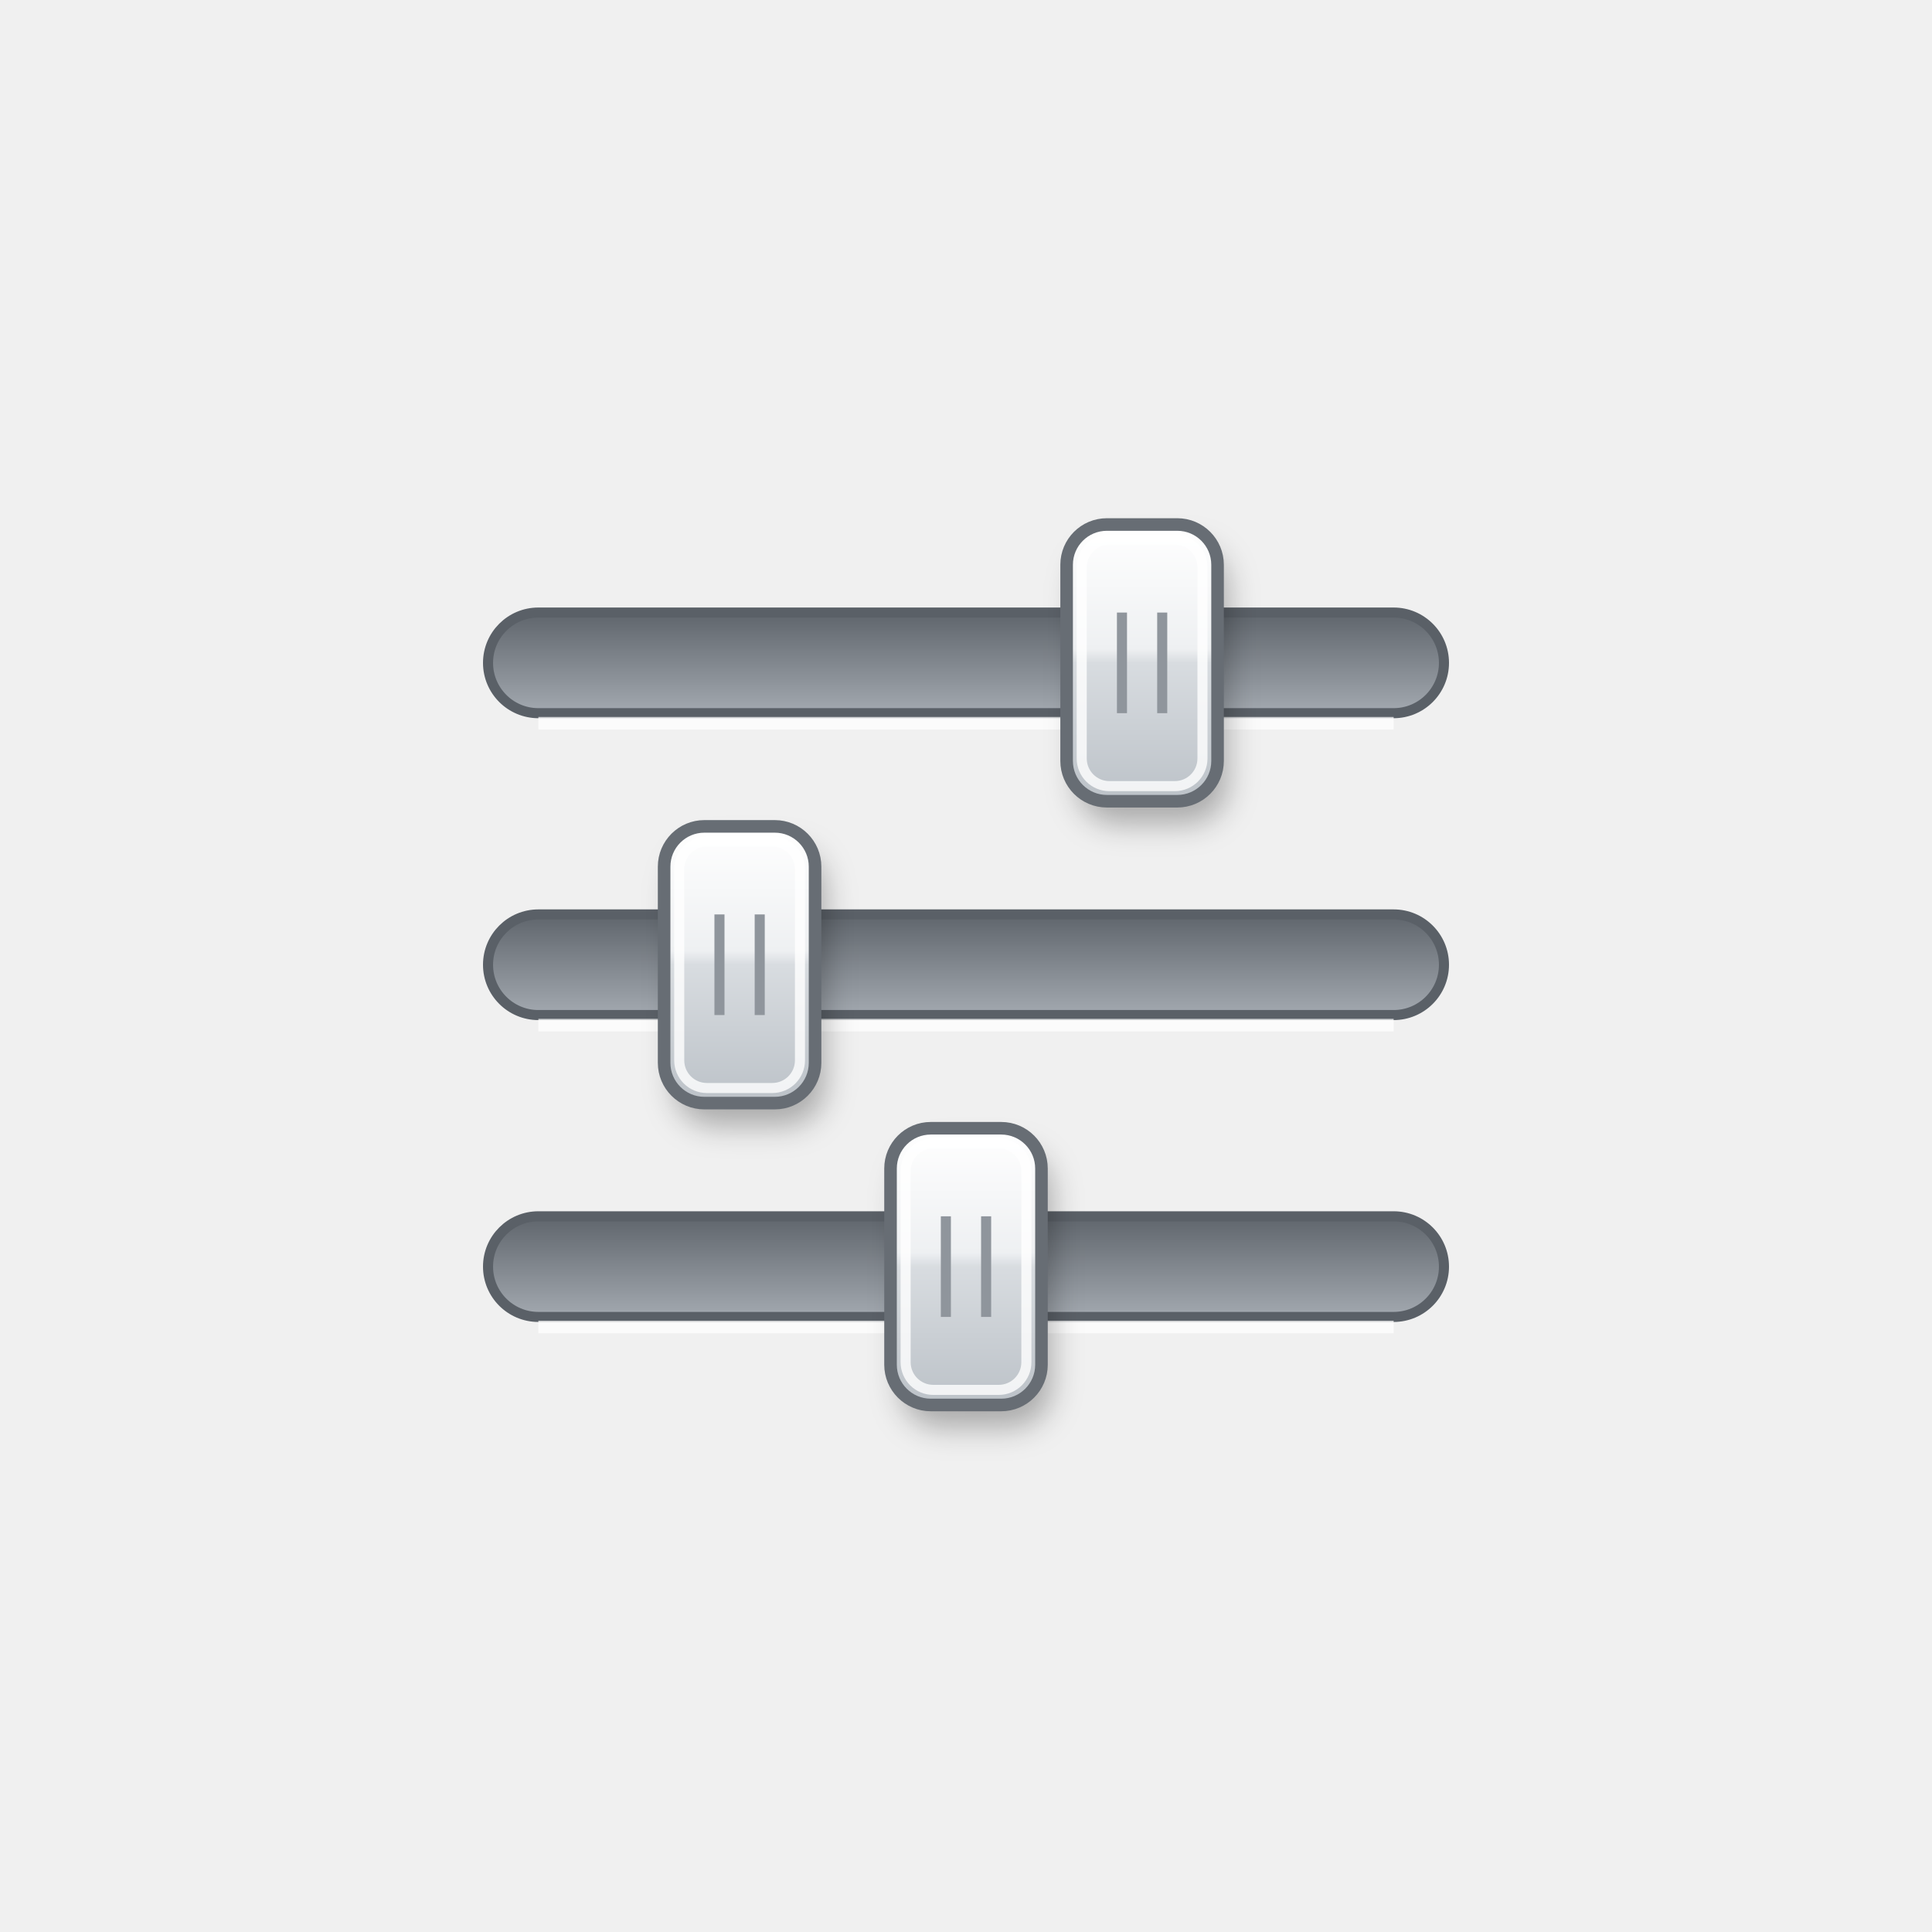
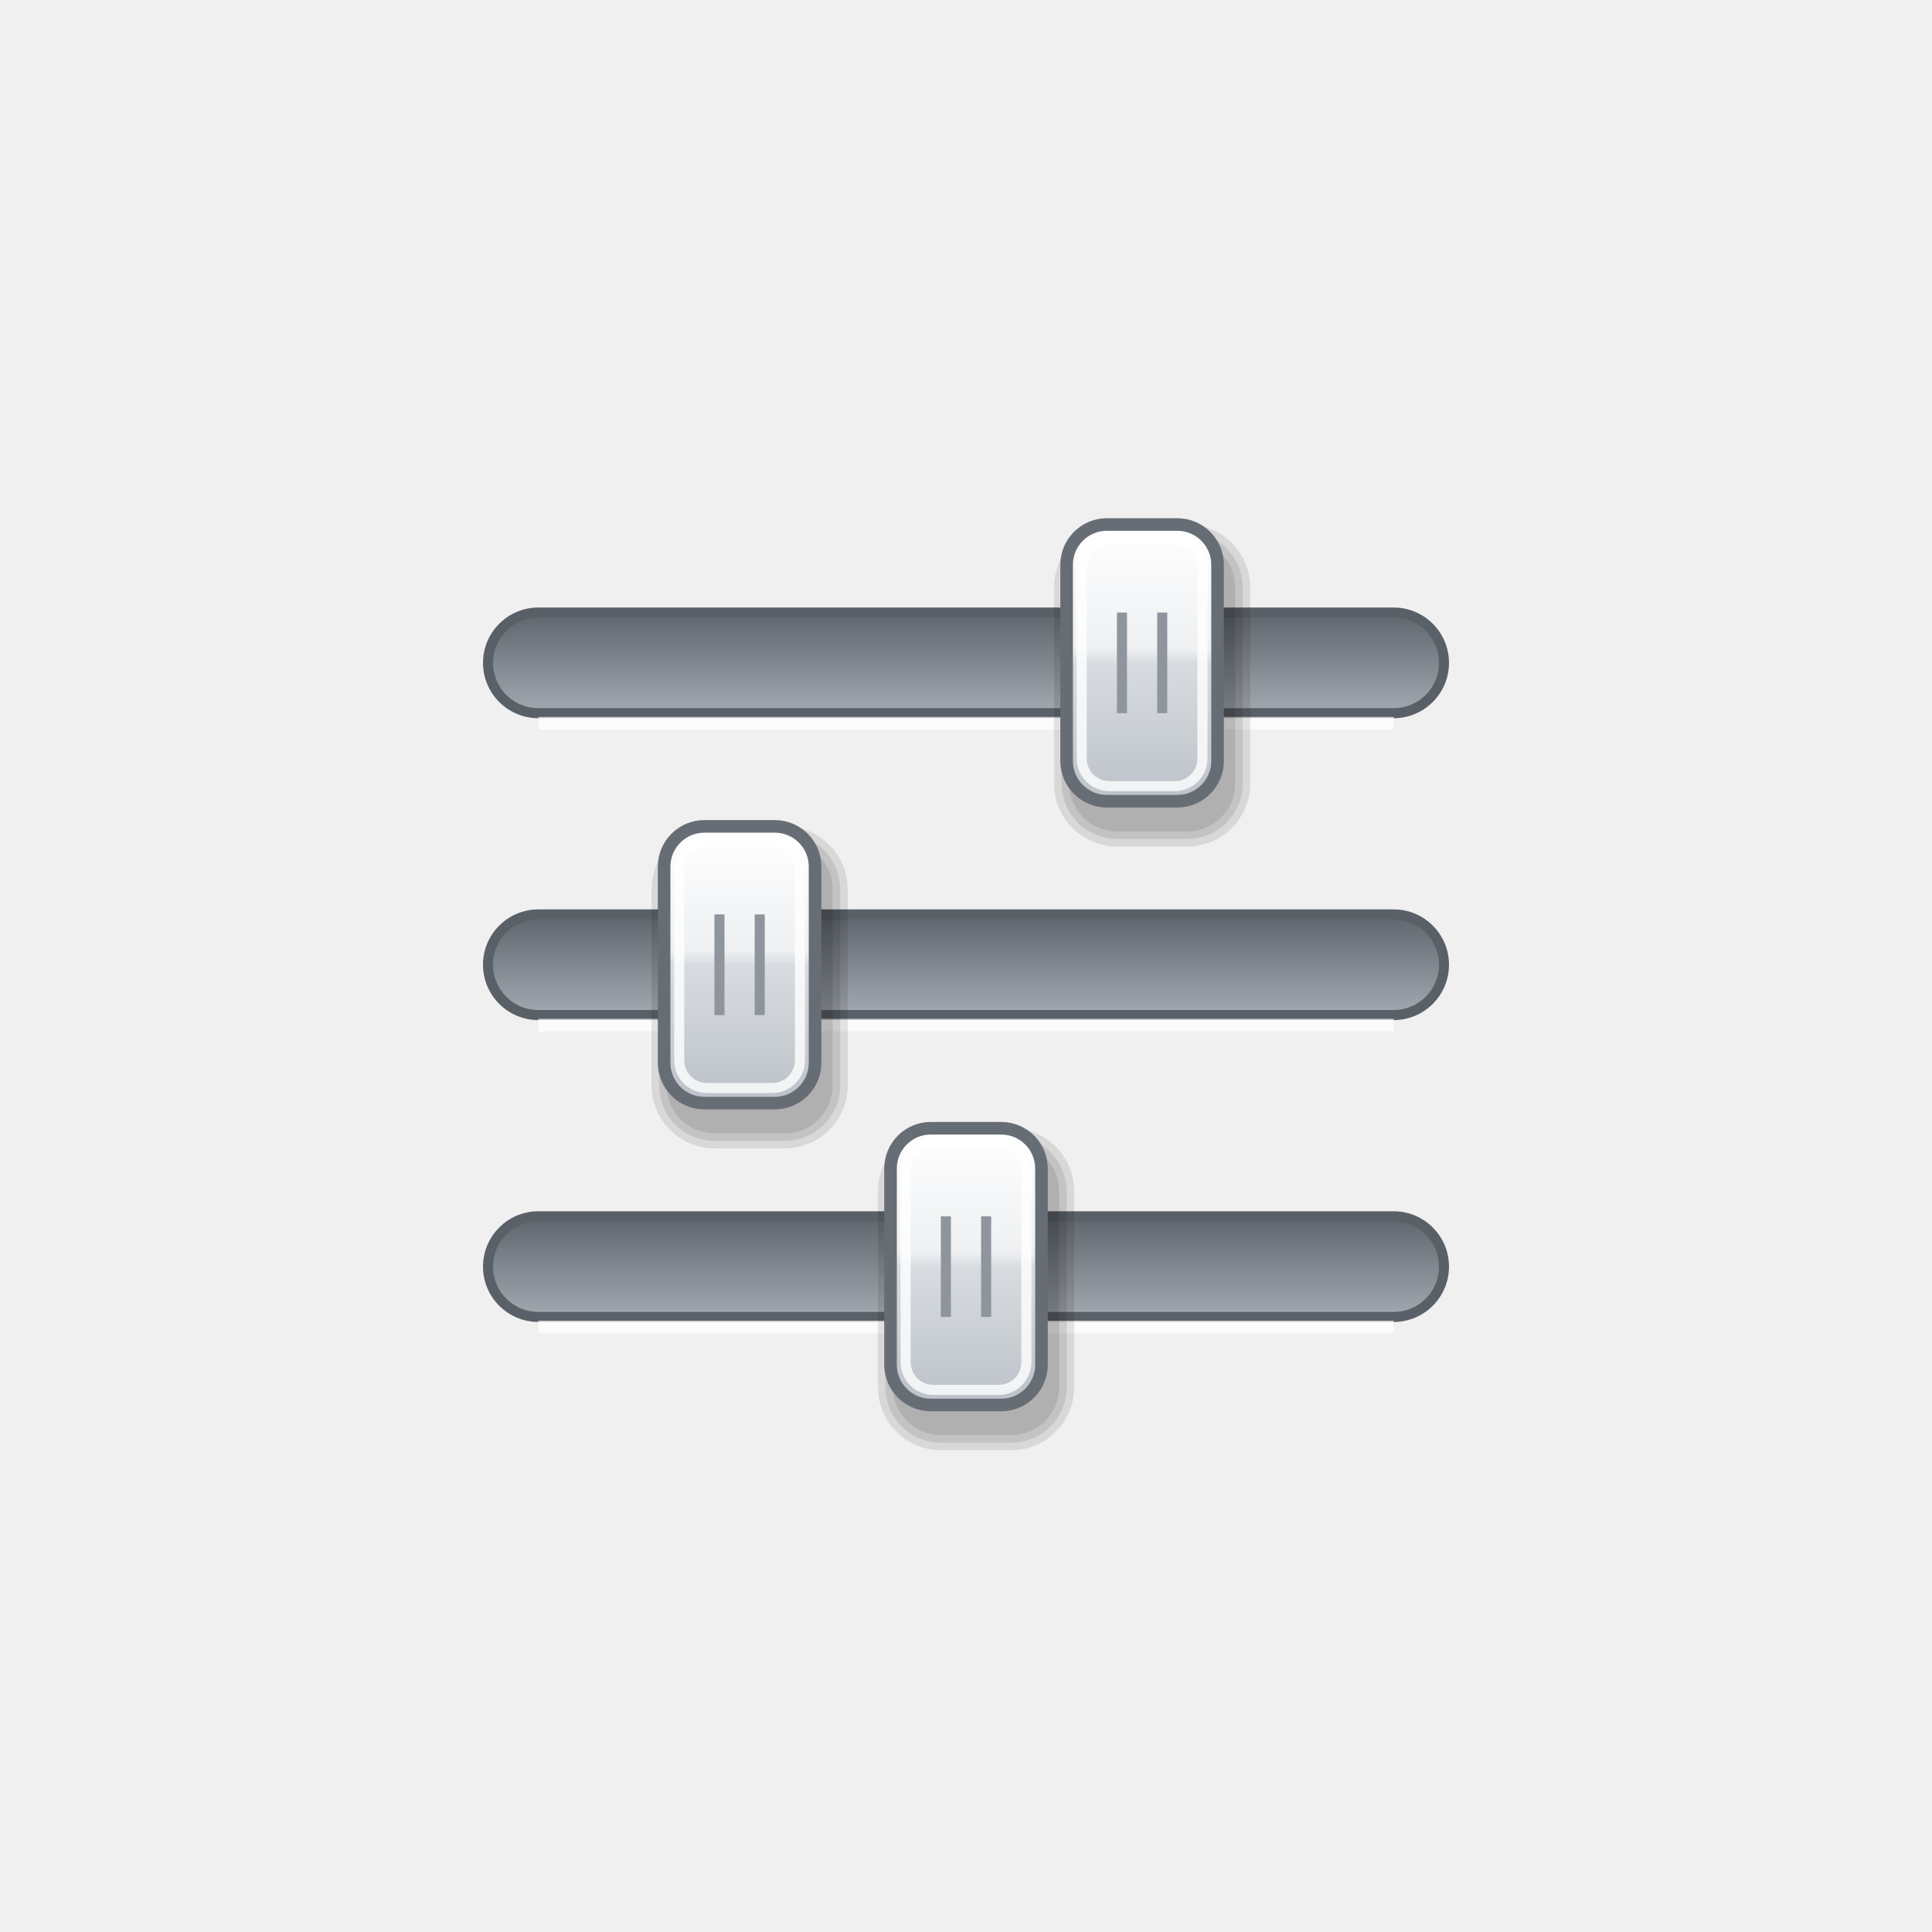
<svg xmlns="http://www.w3.org/2000/svg" width="32" height="32" viewBox="-14.4 -14.35 76.8 76.8" fill="none">
  <defs>
    <linearGradient id="sliders-track" gradientUnits="userSpaceOnUse" x1="0" y1="-2" x2="0" y2="2">
      <stop offset="0" stop-color="#5f656c" />
      <stop offset="1" stop-color="#a3a9b0" />
    </linearGradient>
    <linearGradient id="sliders-thumb" gradientUnits="userSpaceOnUse" x1="0" y1="-5.5" x2="0" y2="5.5">
      <stop offset="0" stop-color="#ffffff" />
      <stop offset="0.45" stop-color="#eef0f2" />
      <stop offset="0.5" stop-color="#d8dce0" />
      <stop offset="1" stop-color="#bcc2c8" />
    </linearGradient>
-     <filter id="sliders-blur" color-interpolation-filters="sRGB" x="-100%" y="-50%" width="300%" height="200%">
-       <feGaussianBlur stdDeviation="0.6" />
-     </filter>
    <g id="sliders-slider">
      <rect x="5" y="-2" width="38" height="4" rx="2" fill="url(#sliders-track)" stroke="#5a6067" stroke-width="0.4" />
      <path d="M7 2.4H41" stroke="#ffffff" stroke-width="0.5" opacity="0.7" />
    </g>
    <g id="sliders-thumb-shape">
-       <rect x="-2.6" y="-4.6" width="6" height="11" rx="1.6" fill="#000000" opacity="0.3" filter="url(#sliders-blur)" />
+       <rect x="-2.6" y="-4.6" width="6" height="11" rx="1.6" fill="#000000" opacity="0.1" stroke="#000000" stroke-width="0.6" stroke-linejoin="round" />
+       <rect x="-2.6" y="-4.6" width="6" height="11" rx="1.6" fill="#000000" opacity="0.1" stroke="#000000" stroke-width="1.2" stroke-linejoin="round" />
+       <rect x="-2.6" y="-4.6" width="6" height="11" rx="1.6" fill="#000000" opacity="0.1" stroke="#000000" stroke-width="1.8" stroke-linejoin="round" />
      <rect x="-3" y="-5.5" width="6" height="11" rx="1.6" fill="url(#sliders-thumb)" stroke="#676d74" stroke-width="0.5" />
      <rect x="-2.4" y="-4.9" width="4.8" height="9.8" rx="1.1" stroke="#ffffff" stroke-width="0.4" opacity="0.8" />
      <path d="M-0.8 -2V2M0.8 -2V2" stroke="#8f959c" stroke-width="0.4" />
    </g>
  </defs>
  <use href="#sliders-slider" y="12" />
  <use href="#sliders-slider" y="24" />
  <use href="#sliders-slider" y="36" />
  <use href="#sliders-thumb-shape" x="31" y="12" />
  <use href="#sliders-thumb-shape" x="15" y="24" />
  <use href="#sliders-thumb-shape" x="24" y="36" />
</svg>
